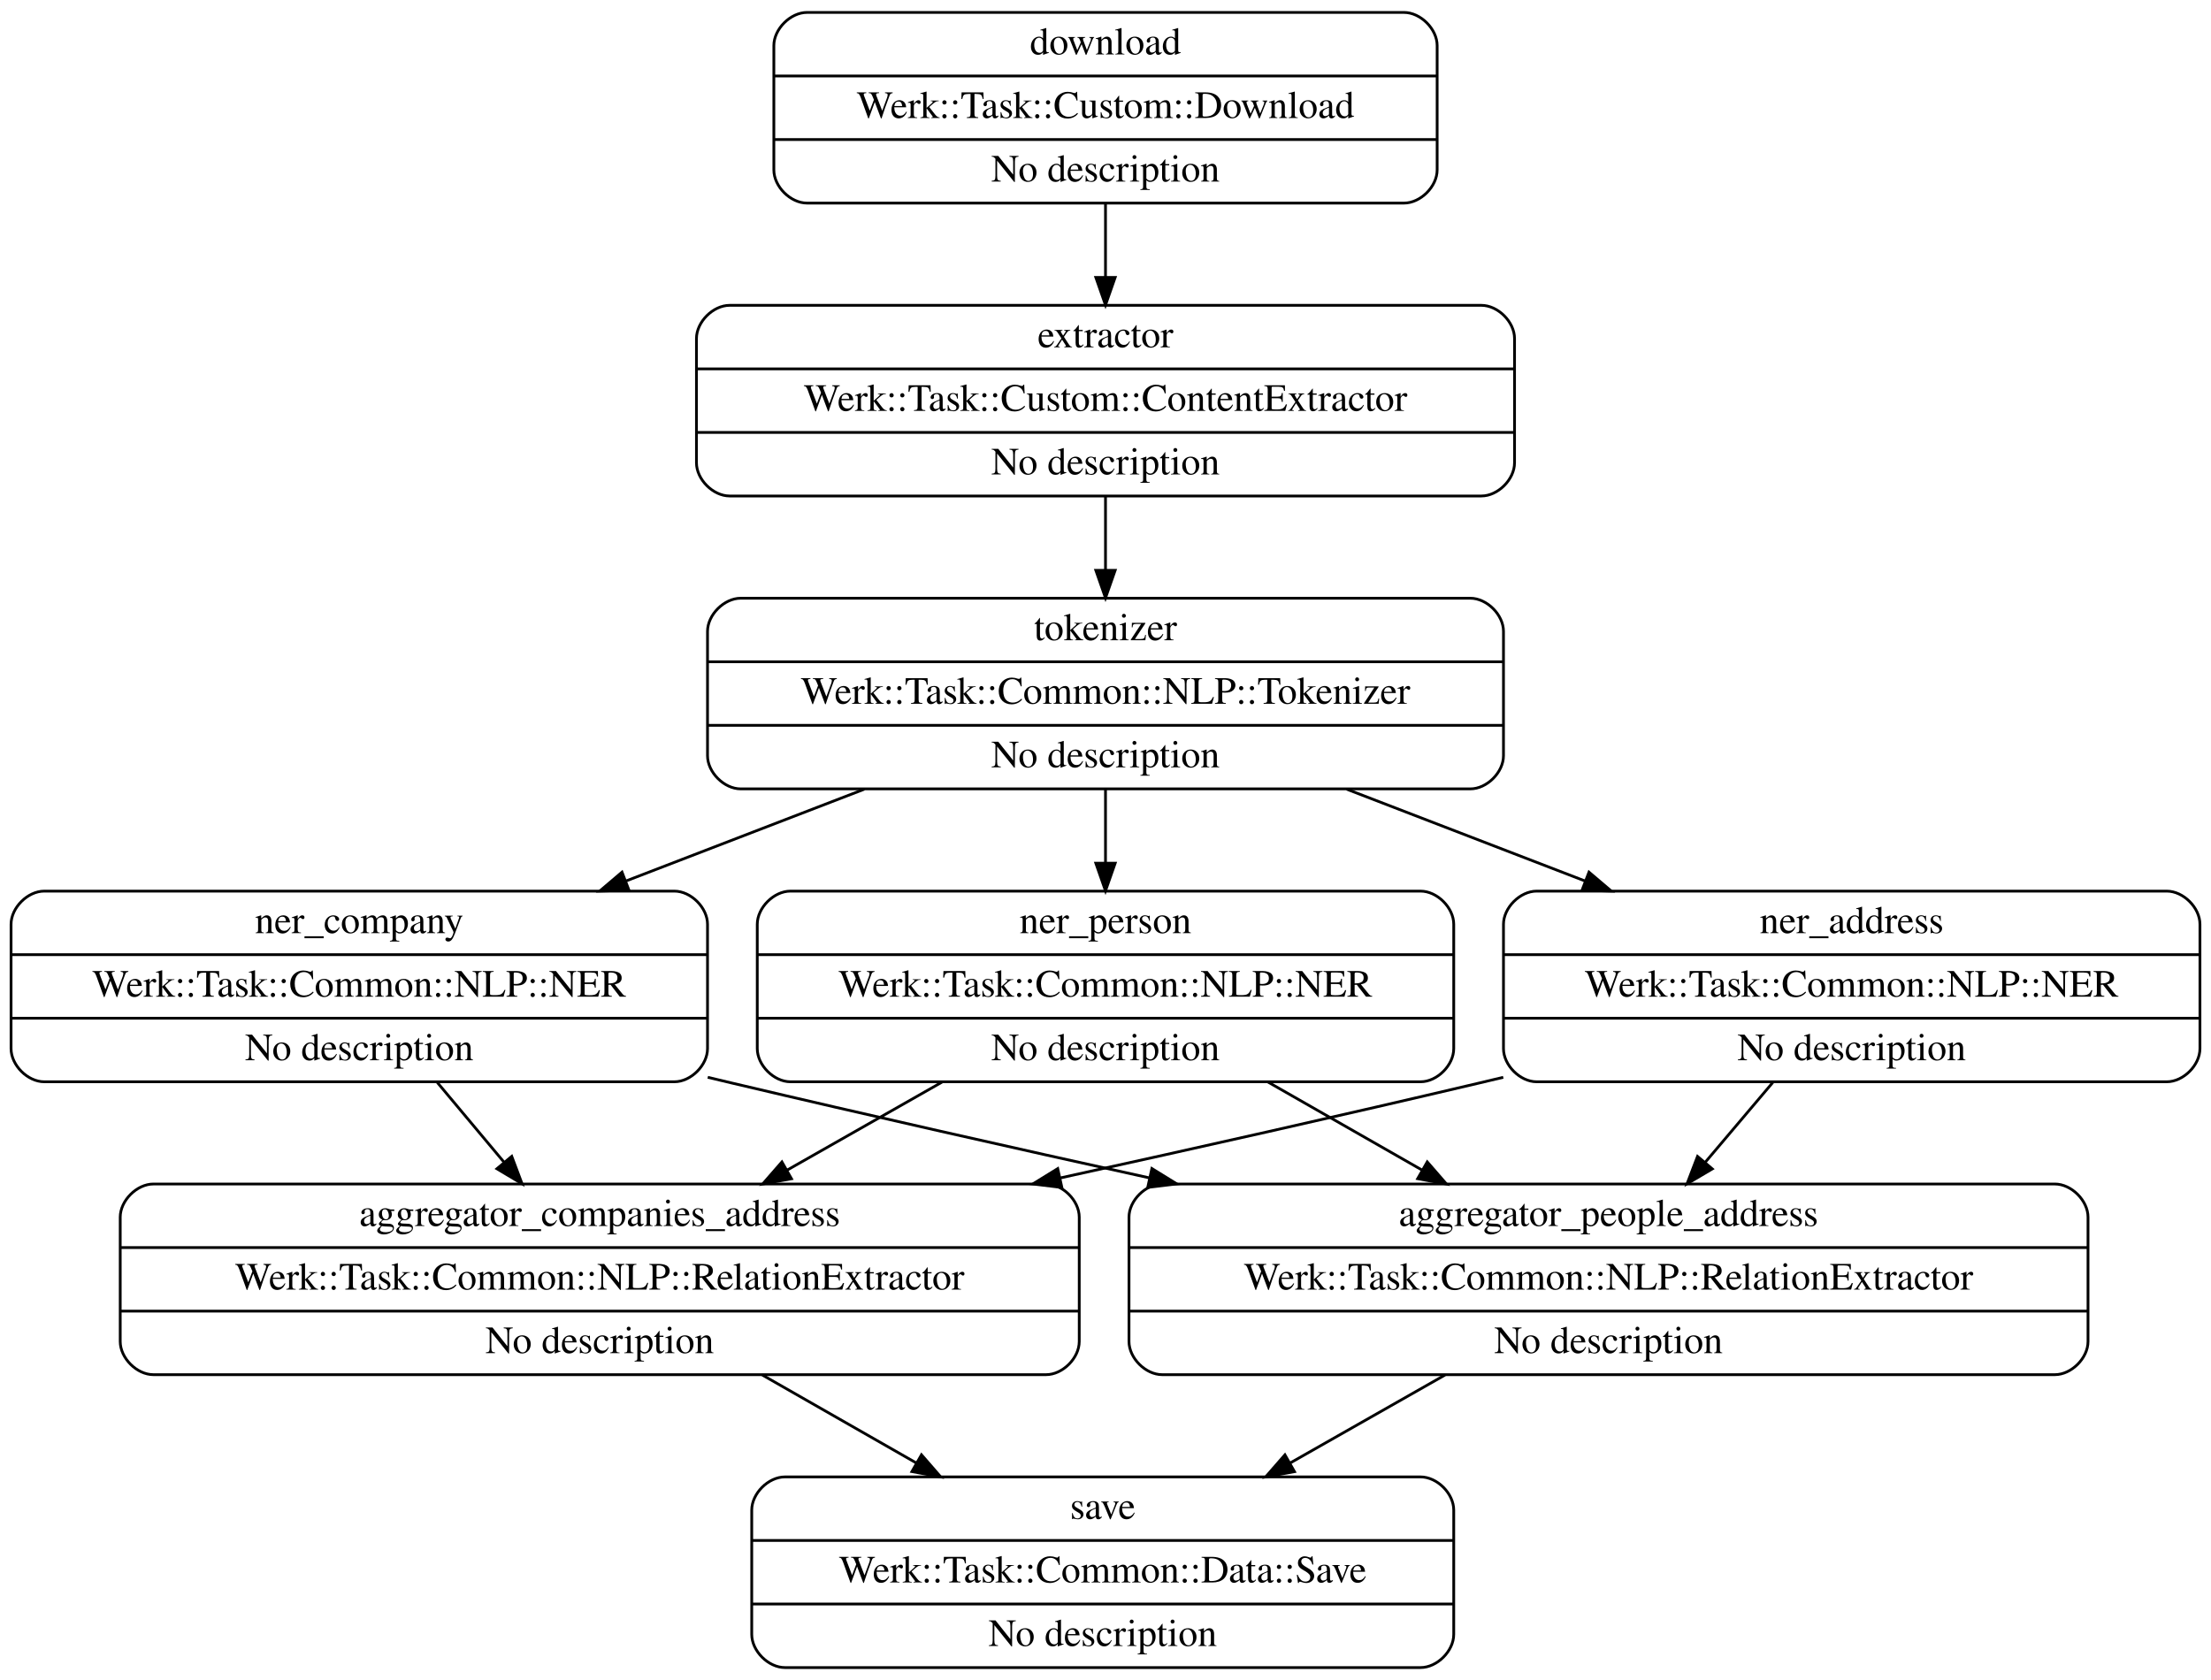
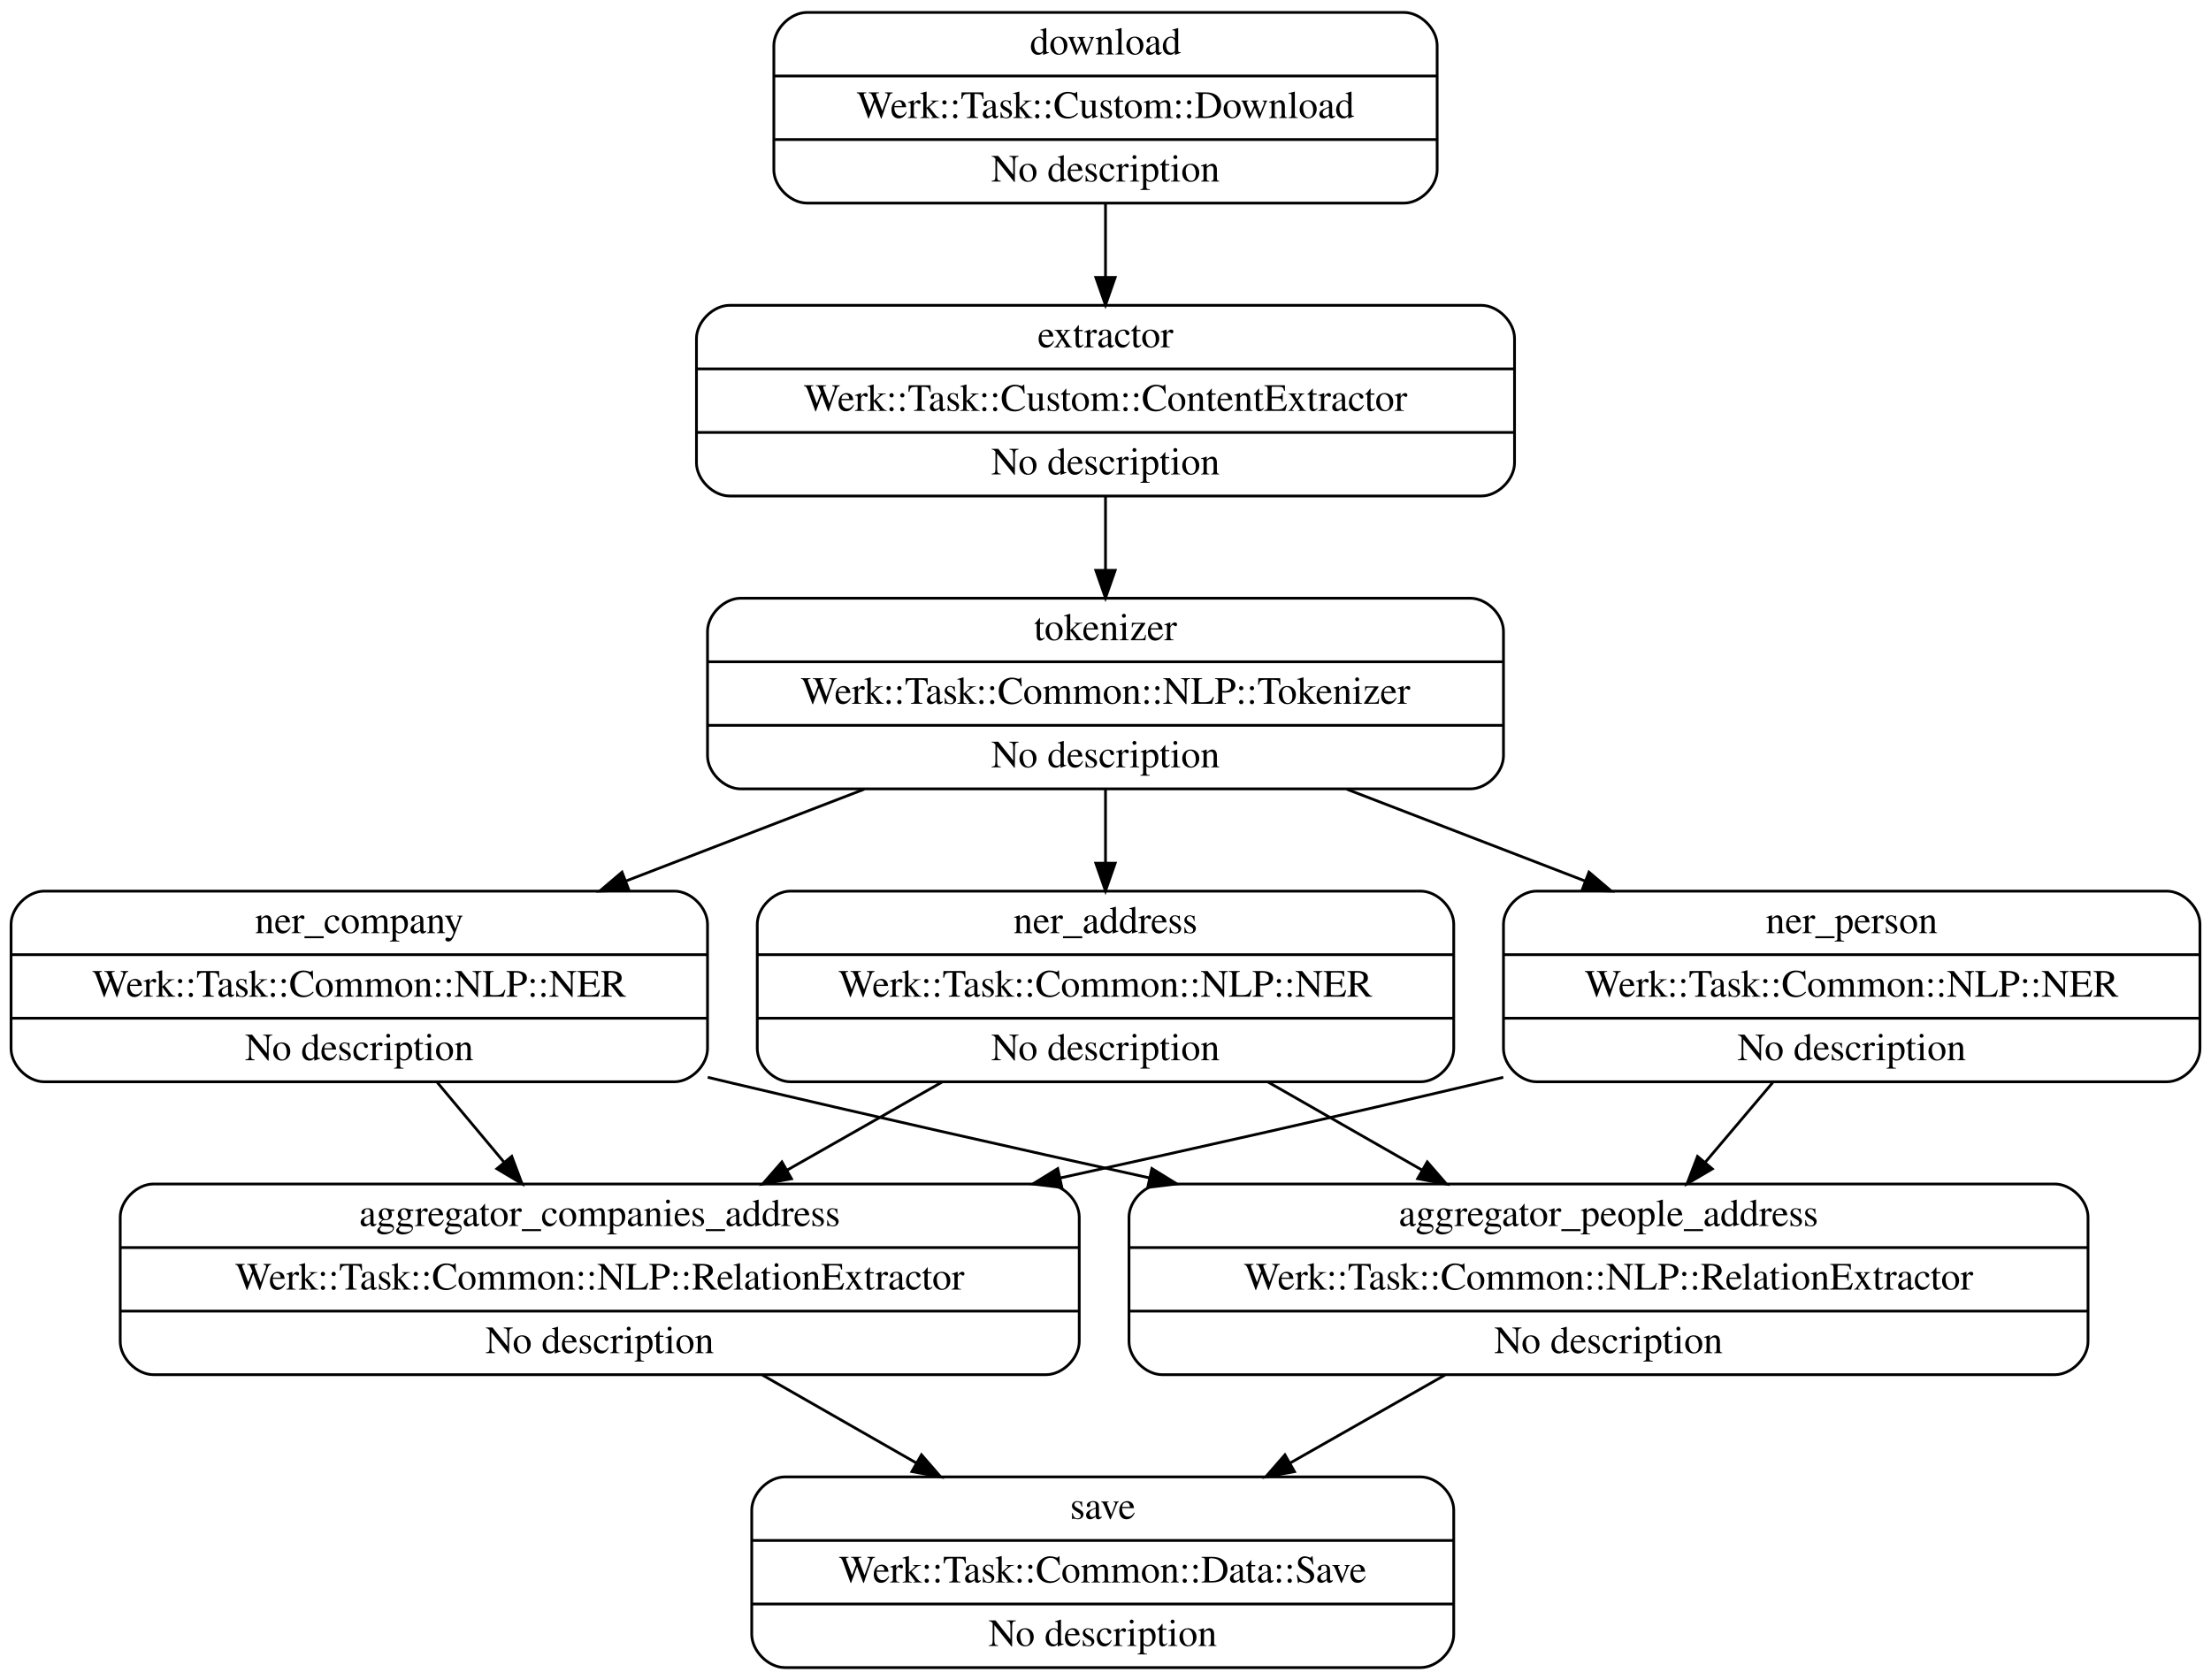
<svg xmlns="http://www.w3.org/2000/svg" width="800pt" height="608pt" viewBox="0.00 0.00 800.00 608.00">
  <g id="graph0" class="graph" transform="scale(1 1) rotate(0) translate(4 604)">
    <polygon fill="white" stroke="none" points="-4,4 -4,-604 796,-604 796,4 -4,4" />
    <g id="node1" class="node">
+       <path fill="none" stroke="black" d="M12,-212.5C12,-212.5 240,-212.5 240,-212.5 246,-212.5 252,-218.5 252,-224.5 252,-224.5 252,-269.5 252,-269.5 252,-275.5 246,-281.5 240,-281.5 240,-281.5 12,-281.5 12,-281.5 6,-281.5 0,-275.5 0,-269.5 0,-269.5 0,-224.5 0,-224.5 0,-218.5 6,-212.5 12,-212.5" />
+       <text text-anchor="middle" x="126" y="-266.3" font-family="Times,serif" font-size="14.00">ner_company</text>
+       <polyline fill="none" stroke="black" points="0,-258.5 252,-258.5 " />
+       <text text-anchor="middle" x="126" y="-243.3" font-family="Times,serif" font-size="14.00">Werk::Task::Common::NLP::NER</text>
+       <polyline fill="none" stroke="black" points="0,-235.5 252,-235.5 " />
+       <text text-anchor="middle" x="126" y="-220.3" font-family="Times,serif" font-size="14.00">No description</text>
+     </g>
+     <g id="node5" class="node">
      <path fill="none" stroke="black" d="M51.5,-106.5C51.5,-106.5 374.5,-106.5 374.5,-106.5 380.5,-106.5 386.5,-112.5 386.5,-118.5 386.5,-118.5 386.5,-163.5 386.5,-163.5 386.5,-169.5 380.5,-175.5 374.5,-175.5 374.5,-175.5 51.5,-175.5 51.5,-175.5 45.5,-175.5 39.5,-169.5 39.5,-163.5 39.5,-163.5 39.5,-118.5 39.5,-118.5 39.5,-112.5 45.5,-106.5 51.5,-106.5" />
      <text text-anchor="middle" x="213" y="-160.3" font-family="Times,serif" font-size="14.00">aggregator_companies_address</text>
      <polyline fill="none" stroke="black" points="39.5,-152.5 386.5,-152.5 " />
      <text text-anchor="middle" x="213" y="-137.3" font-family="Times,serif" font-size="14.00">Werk::Task::Common::NLP::RelationExtractor</text>
      <polyline fill="none" stroke="black" points="39.5,-129.5 386.5,-129.5 " />
      <text text-anchor="middle" x="213" y="-114.3" font-family="Times,serif" font-size="14.00">No description</text>
    </g>
-     <g id="node9" class="node">
+     <g id="edge5" class="edge">
+       <path fill="none" stroke="black" d="M154.246,-212.234C161.921,-203.059 170.322,-193.018 178.309,-183.47" />
+       <polygon fill="black" stroke="black" points="181.163,-185.512 184.895,-175.596 175.794,-181.021 181.163,-185.512" />
+     </g>
+     <g id="node8" class="node">
+       <path fill="none" stroke="black" d="M416.5,-106.5C416.5,-106.5 739.5,-106.5 739.5,-106.5 745.5,-106.5 751.5,-112.5 751.5,-118.5 751.5,-118.5 751.5,-163.5 751.5,-163.5 751.5,-169.5 745.5,-175.5 739.5,-175.5 739.5,-175.5 416.5,-175.5 416.5,-175.5 410.5,-175.5 404.5,-169.5 404.5,-163.5 404.5,-163.5 404.5,-118.5 404.5,-118.5 404.5,-112.5 410.5,-106.5 416.5,-106.5" />
+       <text text-anchor="middle" x="578" y="-160.3" font-family="Times,serif" font-size="14.00">aggregator_people_address</text>
+       <polyline fill="none" stroke="black" points="404.5,-152.5 751.5,-152.5 " />
+       <text text-anchor="middle" x="578" y="-137.3" font-family="Times,serif" font-size="14.00">Werk::Task::Common::NLP::RelationExtractor</text>
+       <polyline fill="none" stroke="black" points="404.5,-129.5 751.5,-129.5 " />
+       <text text-anchor="middle" x="578" y="-114.3" font-family="Times,serif" font-size="14.00">No description</text>
+     </g>
+     <g id="edge4" class="edge">
+       <path fill="none" stroke="black" d="M252.086,-214.121C255.085,-213.403 258.06,-212.695 261,-212 309.877,-200.451 363.137,-188.461 411.806,-177.735" />
+       <polygon fill="black" stroke="black" points="412.782,-181.104 421.797,-175.537 411.278,-174.268 412.782,-181.104" />
+     </g>
+     <g id="node2" class="node">
+       <path fill="none" stroke="black" d="M282,-212.5C282,-212.5 510,-212.5 510,-212.5 516,-212.5 522,-218.5 522,-224.5 522,-224.5 522,-269.5 522,-269.5 522,-275.5 516,-281.5 510,-281.5 510,-281.5 282,-281.5 282,-281.5 276,-281.5 270,-275.5 270,-269.5 270,-269.5 270,-224.5 270,-224.5 270,-218.5 276,-212.5 282,-212.5" />
+       <text text-anchor="middle" x="396" y="-266.3" font-family="Times,serif" font-size="14.00">ner_address</text>
+       <polyline fill="none" stroke="black" points="270,-258.5 522,-258.5 " />
+       <text text-anchor="middle" x="396" y="-243.3" font-family="Times,serif" font-size="14.00">Werk::Task::Common::NLP::NER</text>
+       <polyline fill="none" stroke="black" points="270,-235.5 522,-235.5 " />
+       <text text-anchor="middle" x="396" y="-220.3" font-family="Times,serif" font-size="14.00">No description</text>
+     </g>
+     <g id="edge10" class="edge">
+       <path fill="none" stroke="black" d="M336.838,-212.378C318.979,-202.229 299.235,-191.008 280.857,-180.563" />
+       <polygon fill="black" stroke="black" points="282.382,-177.404 271.958,-175.506 278.923,-183.49 282.382,-177.404" />
+     </g>
+     <g id="edge11" class="edge">
+       <path fill="none" stroke="black" d="M454.839,-212.378C472.6,-202.229 492.236,-191.008 510.514,-180.563" />
+       <polygon fill="black" stroke="black" points="512.418,-183.507 519.364,-175.506 508.945,-177.429 512.418,-183.507" />
+     </g>
+     <g id="node3" class="node">
+       <path fill="none" stroke="black" d="M260,-424.5C260,-424.5 532,-424.5 532,-424.5 538,-424.5 544,-430.5 544,-436.5 544,-436.5 544,-481.5 544,-481.5 544,-487.5 538,-493.5 532,-493.5 532,-493.5 260,-493.5 260,-493.5 254,-493.5 248,-487.5 248,-481.5 248,-481.5 248,-436.5 248,-436.5 248,-430.5 254,-424.5 260,-424.5" />
+       <text text-anchor="middle" x="396" y="-478.3" font-family="Times,serif" font-size="14.00">extractor</text>
+       <polyline fill="none" stroke="black" points="248,-470.5 544,-470.5 " />
+       <text text-anchor="middle" x="396" y="-455.3" font-family="Times,serif" font-size="14.00">Werk::Task::Custom::ContentExtractor</text>
+       <polyline fill="none" stroke="black" points="248,-447.5 544,-447.5 " />
+       <text text-anchor="middle" x="396" y="-432.3" font-family="Times,serif" font-size="14.00">No description</text>
+     </g>
+     <g id="node6" class="node">
+       <path fill="none" stroke="black" d="M264,-318.5C264,-318.5 528,-318.5 528,-318.5 534,-318.5 540,-324.5 540,-330.5 540,-330.5 540,-375.5 540,-375.5 540,-381.5 534,-387.5 528,-387.5 528,-387.5 264,-387.5 264,-387.5 258,-387.5 252,-381.5 252,-375.5 252,-375.5 252,-330.5 252,-330.5 252,-324.5 258,-318.5 264,-318.5" />
+       <text text-anchor="middle" x="396" y="-372.3" font-family="Times,serif" font-size="14.00">tokenizer</text>
+       <polyline fill="none" stroke="black" points="252,-364.5 540,-364.5 " />
+       <text text-anchor="middle" x="396" y="-349.3" font-family="Times,serif" font-size="14.00">Werk::Task::Common::NLP::Tokenizer</text>
+       <polyline fill="none" stroke="black" points="252,-341.5 540,-341.5 " />
+       <text text-anchor="middle" x="396" y="-326.3" font-family="Times,serif" font-size="14.00">No description</text>
+     </g>
+     <g id="edge6" class="edge">
+       <path fill="none" stroke="black" d="M396,-424.234C396,-415.793 396,-406.619 396,-397.77" />
+       <polygon fill="black" stroke="black" points="399.5,-397.596 396,-387.596 392.5,-397.596 399.5,-397.596" />
+     </g>
+     <g id="node4" class="node">
+       <path fill="none" stroke="black" d="M552,-212.5C552,-212.5 780,-212.5 780,-212.5 786,-212.5 792,-218.5 792,-224.5 792,-224.5 792,-269.5 792,-269.5 792,-275.5 786,-281.5 780,-281.5 780,-281.5 552,-281.5 552,-281.5 546,-281.5 540,-275.5 540,-269.5 540,-269.5 540,-224.5 540,-224.5 540,-218.5 546,-212.5 552,-212.5" />
+       <text text-anchor="middle" x="666" y="-266.3" font-family="Times,serif" font-size="14.00">ner_person</text>
+       <polyline fill="none" stroke="black" points="540,-258.5 792,-258.5 " />
+       <text text-anchor="middle" x="666" y="-243.3" font-family="Times,serif" font-size="14.00">Werk::Task::Common::NLP::NER</text>
+       <polyline fill="none" stroke="black" points="540,-235.5 792,-235.5 " />
+       <text text-anchor="middle" x="666" y="-220.3" font-family="Times,serif" font-size="14.00">No description</text>
+     </g>
+     <g id="edge12" class="edge">
+       <path fill="none" stroke="black" d="M539.915,-214.118C536.916,-213.401 533.94,-212.694 531,-212 481.972,-200.433 428.545,-188.437 379.723,-177.712" />
+       <polygon fill="black" stroke="black" points="380.218,-174.237 369.7,-175.514 378.718,-181.075 380.218,-174.237" />
+     </g>
+     <g id="edge2" class="edge">
+       <path fill="none" stroke="black" d="M637.429,-212.234C629.666,-203.059 621.169,-193.018 613.09,-183.47" />
+       <polygon fill="black" stroke="black" points="615.559,-180.969 606.428,-175.596 610.215,-185.491 615.559,-180.969" />
+     </g>
+     <g id="node7" class="node">
      <path fill="none" stroke="black" d="M280,-0.5C280,-0.5 510,-0.5 510,-0.5 516,-0.5 522,-6.5 522,-12.5 522,-12.5 522,-57.5 522,-57.5 522,-63.5 516,-69.5 510,-69.5 510,-69.5 280,-69.5 280,-69.5 274,-69.5 268,-63.5 268,-57.5 268,-57.5 268,-12.5 268,-12.5 268,-6.5 274,-0.5 280,-0.5" />
      <text text-anchor="middle" x="395" y="-54.3" font-family="Times,serif" font-size="14.00">save</text>
      <polyline fill="none" stroke="black" points="268,-46.5 522,-46.5 " />
      <text text-anchor="middle" x="395" y="-31.3" font-family="Times,serif" font-size="14.00">Werk::Task::Common::Data::Save</text>
      <polyline fill="none" stroke="black" points="268,-23.5 522,-23.5 " />
      <text text-anchor="middle" x="395" y="-8.3" font-family="Times,serif" font-size="14.00">No description</text>
    </g>
-     <g id="edge7" class="edge">
+     <g id="edge1" class="edge">
      <path fill="none" stroke="black" d="M271.839,-106.378C289.6,-96.229 309.236,-85.008 327.514,-74.563" />
      <polygon fill="black" stroke="black" points="329.418,-77.507 336.364,-69.506 325.945,-71.429 329.418,-77.507" />
    </g>
-     <g id="node2" class="node">
-       <path fill="none" stroke="black" d="M12,-212.5C12,-212.5 240,-212.5 240,-212.5 246,-212.5 252,-218.5 252,-224.5 252,-224.5 252,-269.5 252,-269.5 252,-275.5 246,-281.5 240,-281.5 240,-281.5 12,-281.5 12,-281.5 6,-281.5 0,-275.5 0,-269.5 0,-269.5 0,-224.5 0,-224.5 0,-218.5 6,-212.5 12,-212.5" />
-       <text text-anchor="middle" x="126" y="-266.3" font-family="Times,serif" font-size="14.00">ner_company</text>
-       <polyline fill="none" stroke="black" points="0,-258.5 252,-258.5 " />
-       <text text-anchor="middle" x="126" y="-243.3" font-family="Times,serif" font-size="14.00">Werk::Task::Common::NLP::NER</text>
-       <polyline fill="none" stroke="black" points="0,-235.5 252,-235.5 " />
-       <text text-anchor="middle" x="126" y="-220.3" font-family="Times,serif" font-size="14.00">No description</text>
+     <g id="edge7" class="edge">
+       <path fill="none" stroke="black" d="M308.712,-318.378C281.165,-307.767 250.578,-295.985 222.432,-285.144" />
+       <polygon fill="black" stroke="black" points="223.578,-281.835 212.988,-281.506 221.062,-288.367 223.578,-281.835" />
    </g>
-     <g id="edge6" class="edge">
-       <path fill="none" stroke="black" d="M154.246,-212.234C161.921,-203.059 170.322,-193.018 178.309,-183.47" />
-       <polygon fill="black" stroke="black" points="181.163,-185.512 184.895,-175.596 175.794,-181.021 181.163,-185.512" />
+     <g id="edge9" class="edge">
+       <path fill="none" stroke="black" d="M396,-318.234C396,-309.793 396,-300.619 396,-291.77" />
+       <polygon fill="black" stroke="black" points="399.5,-291.596 396,-281.596 392.5,-291.596 399.5,-291.596" />
    </g>
-     <g id="node3" class="node">
-       <path fill="none" stroke="black" d="M416.5,-106.5C416.5,-106.5 739.5,-106.5 739.5,-106.5 745.5,-106.5 751.5,-112.5 751.5,-118.5 751.5,-118.5 751.5,-163.5 751.5,-163.5 751.5,-169.5 745.5,-175.5 739.5,-175.5 739.5,-175.5 416.5,-175.5 416.5,-175.5 410.5,-175.5 404.5,-169.5 404.5,-163.5 404.5,-163.5 404.5,-118.5 404.5,-118.5 404.5,-112.5 410.5,-106.5 416.5,-106.5" />
-       <text text-anchor="middle" x="578" y="-160.3" font-family="Times,serif" font-size="14.00">aggregator_people_address</text>
-       <polyline fill="none" stroke="black" points="404.5,-152.5 751.5,-152.5 " />
-       <text text-anchor="middle" x="578" y="-137.3" font-family="Times,serif" font-size="14.00">Werk::Task::Common::NLP::RelationExtractor</text>
-       <polyline fill="none" stroke="black" points="404.5,-129.5 751.5,-129.5 " />
-       <text text-anchor="middle" x="578" y="-114.3" font-family="Times,serif" font-size="14.00">No description</text>
+     <g id="edge8" class="edge">
+       <path fill="none" stroke="black" d="M483.288,-318.378C510.835,-307.767 541.422,-295.985 569.568,-285.144" />
+       <polygon fill="black" stroke="black" points="570.938,-288.367 579.012,-281.506 568.422,-281.835 570.938,-288.367" />
    </g>
    <g id="edge3" class="edge">
-       <path fill="none" stroke="black" d="M252.086,-214.121C255.085,-213.403 258.06,-212.695 261,-212 309.877,-200.451 363.137,-188.461 411.806,-177.735" />
-       <polygon fill="black" stroke="black" points="412.782,-181.104 421.797,-175.537 411.278,-174.268 412.782,-181.104" />
-     </g>
-     <g id="edge11" class="edge">
      <path fill="none" stroke="black" d="M518.838,-106.378C500.979,-96.229 481.235,-85.008 462.857,-74.563" />
      <polygon fill="black" stroke="black" points="464.382,-71.404 453.958,-69.506 460.923,-77.49 464.382,-71.404" />
    </g>
-     <g id="node4" class="node">
-       <path fill="none" stroke="black" d="M282,-212.5C282,-212.5 510,-212.5 510,-212.5 516,-212.5 522,-218.5 522,-224.5 522,-224.5 522,-269.5 522,-269.5 522,-275.5 516,-281.5 510,-281.5 510,-281.5 282,-281.5 282,-281.5 276,-281.5 270,-275.5 270,-269.5 270,-269.5 270,-224.5 270,-224.5 270,-218.5 276,-212.5 282,-212.5" />
-       <text text-anchor="middle" x="396" y="-266.3" font-family="Times,serif" font-size="14.00">ner_person</text>
-       <polyline fill="none" stroke="black" points="270,-258.5 522,-258.5 " />
-       <text text-anchor="middle" x="396" y="-243.3" font-family="Times,serif" font-size="14.00">Werk::Task::Common::NLP::NER</text>
-       <polyline fill="none" stroke="black" points="270,-235.5 522,-235.5 " />
-       <text text-anchor="middle" x="396" y="-220.3" font-family="Times,serif" font-size="14.00">No description</text>
-     </g>
-     <g id="edge2" class="edge">
-       <path fill="none" stroke="black" d="M336.838,-212.378C318.979,-202.229 299.235,-191.008 280.857,-180.563" />
-       <polygon fill="black" stroke="black" points="282.382,-177.404 271.958,-175.506 278.923,-183.49 282.382,-177.404" />
-     </g>
-     <g id="edge13" class="edge">
-       <path fill="none" stroke="black" d="M454.839,-212.378C472.6,-202.229 492.236,-191.008 510.514,-180.563" />
-       <polygon fill="black" stroke="black" points="512.418,-183.507 519.364,-175.506 508.945,-177.429 512.418,-183.507" />
-     </g>
-     <g id="node5" class="node">
-       <path fill="none" stroke="black" d="M264,-318.5C264,-318.5 528,-318.5 528,-318.5 534,-318.5 540,-324.5 540,-330.5 540,-330.5 540,-375.5 540,-375.5 540,-381.5 534,-387.5 528,-387.5 528,-387.5 264,-387.5 264,-387.5 258,-387.5 252,-381.5 252,-375.5 252,-375.5 252,-330.5 252,-330.5 252,-324.5 258,-318.5 264,-318.5" />
-       <text text-anchor="middle" x="396" y="-372.3" font-family="Times,serif" font-size="14.00">tokenizer</text>
-       <polyline fill="none" stroke="black" points="252,-364.5 540,-364.5 " />
-       <text text-anchor="middle" x="396" y="-349.3" font-family="Times,serif" font-size="14.00">Werk::Task::Common::NLP::Tokenizer</text>
-       <polyline fill="none" stroke="black" points="252,-341.5 540,-341.5 " />
-       <text text-anchor="middle" x="396" y="-326.3" font-family="Times,serif" font-size="14.00">No description</text>
-     </g>
-     <g id="edge4" class="edge">
-       <path fill="none" stroke="black" d="M308.712,-318.378C281.165,-307.767 250.578,-295.985 222.432,-285.144" />
-       <polygon fill="black" stroke="black" points="223.578,-281.835 212.988,-281.506 221.062,-288.367 223.578,-281.835" />
-     </g>
-     <g id="edge12" class="edge">
-       <path fill="none" stroke="black" d="M396,-318.234C396,-309.793 396,-300.619 396,-291.77" />
-       <polygon fill="black" stroke="black" points="399.5,-291.596 396,-281.596 392.5,-291.596 399.5,-291.596" />
-     </g>
-     <g id="node8" class="node">
-       <path fill="none" stroke="black" d="M552,-212.5C552,-212.5 780,-212.5 780,-212.5 786,-212.5 792,-218.5 792,-224.5 792,-224.5 792,-269.5 792,-269.5 792,-275.5 786,-281.5 780,-281.5 780,-281.5 552,-281.5 552,-281.5 546,-281.5 540,-275.5 540,-269.5 540,-269.5 540,-224.5 540,-224.5 540,-218.5 546,-212.5 552,-212.5" />
-       <text text-anchor="middle" x="666" y="-266.3" font-family="Times,serif" font-size="14.00">ner_address</text>
-       <polyline fill="none" stroke="black" points="540,-258.5 792,-258.5 " />
-       <text text-anchor="middle" x="666" y="-243.3" font-family="Times,serif" font-size="14.00">Werk::Task::Common::NLP::NER</text>
-       <polyline fill="none" stroke="black" points="540,-235.5 792,-235.5 " />
-       <text text-anchor="middle" x="666" y="-220.3" font-family="Times,serif" font-size="14.00">No description</text>
-     </g>
-     <g id="edge5" class="edge">
-       <path fill="none" stroke="black" d="M483.288,-318.378C510.835,-307.767 541.422,-295.985 569.568,-285.144" />
-       <polygon fill="black" stroke="black" points="570.938,-288.367 579.012,-281.506 568.422,-281.835 570.938,-288.367" />
-     </g>
-     <g id="node6" class="node">
+     <g id="node9" class="node">
      <path fill="none" stroke="black" d="M288,-530.5C288,-530.5 504,-530.5 504,-530.5 510,-530.5 516,-536.5 516,-542.5 516,-542.5 516,-587.5 516,-587.5 516,-593.5 510,-599.5 504,-599.5 504,-599.5 288,-599.5 288,-599.5 282,-599.5 276,-593.5 276,-587.5 276,-587.5 276,-542.5 276,-542.5 276,-536.5 282,-530.5 288,-530.5" />
      <text text-anchor="middle" x="396" y="-584.3" font-family="Times,serif" font-size="14.00">download</text>
      <polyline fill="none" stroke="black" points="276,-576.5 516,-576.5 " />
      <text text-anchor="middle" x="396" y="-561.3" font-family="Times,serif" font-size="14.00">Werk::Task::Custom::Download</text>
      <polyline fill="none" stroke="black" points="276,-553.5 516,-553.5 " />
      <text text-anchor="middle" x="396" y="-538.3" font-family="Times,serif" font-size="14.00">No description</text>
    </g>
-     <g id="node7" class="node">
-       <path fill="none" stroke="black" d="M260,-424.5C260,-424.5 532,-424.5 532,-424.5 538,-424.5 544,-430.5 544,-436.5 544,-436.5 544,-481.5 544,-481.5 544,-487.5 538,-493.5 532,-493.5 532,-493.5 260,-493.5 260,-493.5 254,-493.5 248,-487.5 248,-481.5 248,-481.5 248,-436.5 248,-436.5 248,-430.5 254,-424.5 260,-424.5" />
-       <text text-anchor="middle" x="396" y="-478.3" font-family="Times,serif" font-size="14.00">extractor</text>
-       <polyline fill="none" stroke="black" points="248,-470.5 544,-470.5 " />
-       <text text-anchor="middle" x="396" y="-455.3" font-family="Times,serif" font-size="14.00">Werk::Task::Custom::ContentExtractor</text>
-       <polyline fill="none" stroke="black" points="248,-447.5 544,-447.5 " />
-       <text text-anchor="middle" x="396" y="-432.3" font-family="Times,serif" font-size="14.00">No description</text>
-     </g>
-     <g id="edge8" class="edge">
+     <g id="edge13" class="edge">
      <path fill="none" stroke="black" d="M396,-530.234C396,-521.793 396,-512.619 396,-503.77" />
      <polygon fill="black" stroke="black" points="399.5,-503.596 396,-493.596 392.5,-503.596 399.5,-503.596" />
    </g>
-     <g id="edge9" class="edge">
-       <path fill="none" stroke="black" d="M396,-424.234C396,-415.793 396,-406.619 396,-397.77" />
-       <polygon fill="black" stroke="black" points="399.5,-397.596 396,-387.596 392.5,-397.596 399.5,-397.596" />
-     </g>
-     <g id="edge10" class="edge">
-       <path fill="none" stroke="black" d="M539.915,-214.118C536.916,-213.401 533.94,-212.694 531,-212 481.972,-200.433 428.545,-188.437 379.723,-177.712" />
-       <polygon fill="black" stroke="black" points="380.218,-174.237 369.7,-175.514 378.718,-181.075 380.218,-174.237" />
-     </g>
-     <g id="edge1" class="edge">
-       <path fill="none" stroke="black" d="M637.429,-212.234C629.666,-203.059 621.169,-193.018 613.09,-183.47" />
-       <polygon fill="black" stroke="black" points="615.559,-180.969 606.428,-175.596 610.215,-185.491 615.559,-180.969" />
-     </g>
  </g>
</svg>
